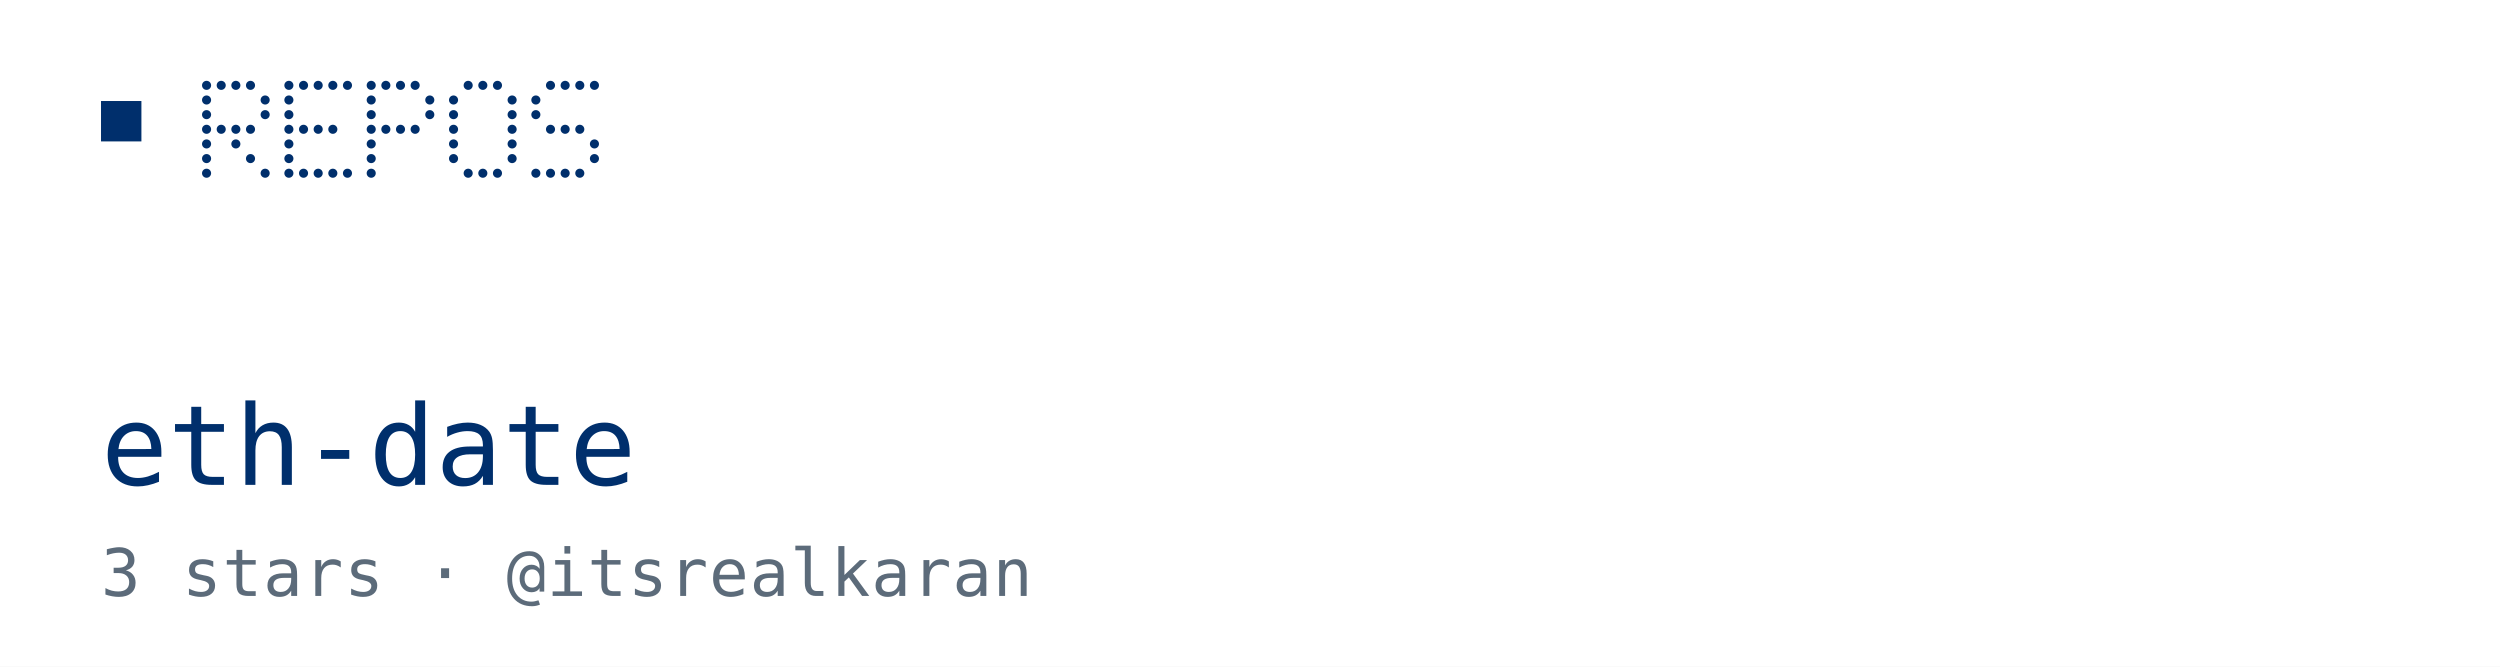
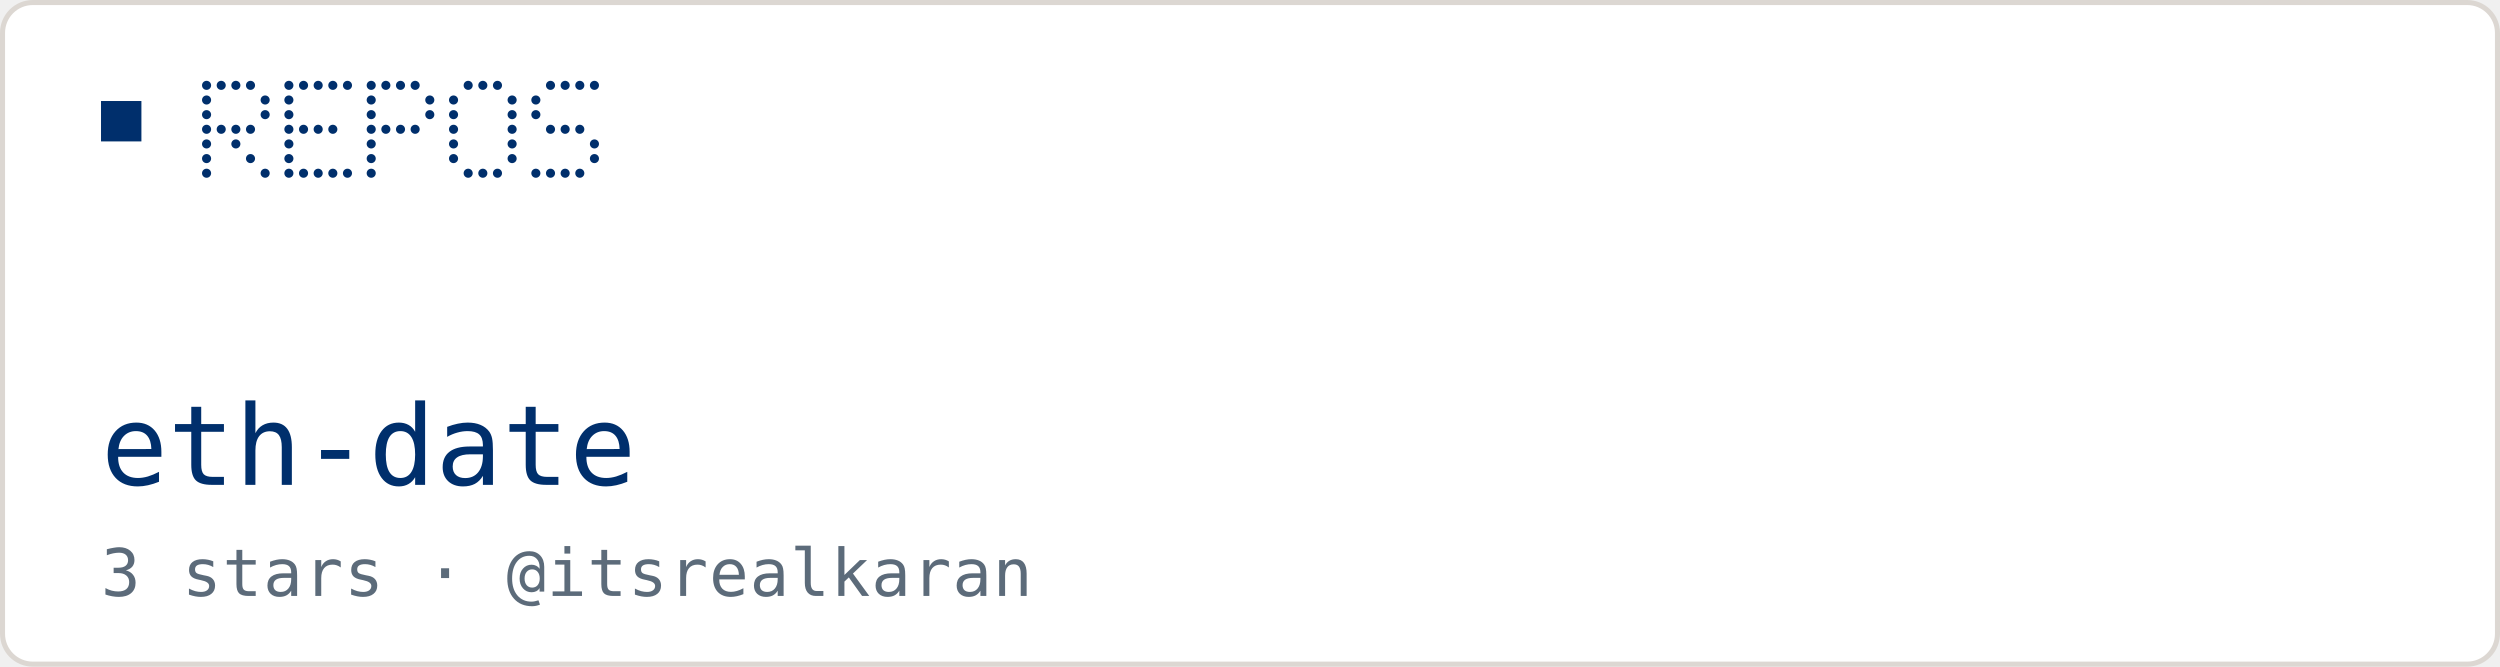
<svg xmlns="http://www.w3.org/2000/svg" width="495" height="132" viewBox="0 0 495 132" role="img">
-   <rect width="495" height="132" fill="#FFFFFF" />
+   <rect x="0.5" y="0.5" width="494" height="131" rx="6" fill="#FFFFFF" stroke="#DCD7D2" stroke-width="1" />
  <rect x="20" y="20" width="8" height="8" fill="#002F6C" />
  <circle cx="40.9" cy="16.9" r="0.90" fill="#002F6C" />
  <circle cx="43.8" cy="16.9" r="0.90" fill="#002F6C" />
  <circle cx="46.7" cy="16.9" r="0.90" fill="#002F6C" />
  <circle cx="49.6" cy="16.9" r="0.90" fill="#002F6C" />
  <circle cx="40.9" cy="19.8" r="0.90" fill="#002F6C" />
  <circle cx="52.5" cy="19.8" r="0.90" fill="#002F6C" />
  <circle cx="40.9" cy="22.7" r="0.90" fill="#002F6C" />
  <circle cx="52.5" cy="22.7" r="0.90" fill="#002F6C" />
  <circle cx="40.9" cy="25.6" r="0.90" fill="#002F6C" />
  <circle cx="43.8" cy="25.6" r="0.90" fill="#002F6C" />
  <circle cx="46.7" cy="25.6" r="0.90" fill="#002F6C" />
  <circle cx="49.6" cy="25.6" r="0.90" fill="#002F6C" />
  <circle cx="40.9" cy="28.5" r="0.90" fill="#002F6C" />
  <circle cx="46.7" cy="28.5" r="0.90" fill="#002F6C" />
  <circle cx="40.9" cy="31.4" r="0.90" fill="#002F6C" />
  <circle cx="49.6" cy="31.4" r="0.90" fill="#002F6C" />
  <circle cx="40.9" cy="34.3" r="0.90" fill="#002F6C" />
  <circle cx="52.5" cy="34.3" r="0.90" fill="#002F6C" />
  <circle cx="57.2" cy="16.9" r="0.90" fill="#002F6C" />
  <circle cx="60.1" cy="16.9" r="0.90" fill="#002F6C" />
  <circle cx="63.0" cy="16.9" r="0.90" fill="#002F6C" />
  <circle cx="65.9" cy="16.9" r="0.90" fill="#002F6C" />
  <circle cx="68.8" cy="16.9" r="0.90" fill="#002F6C" />
  <circle cx="57.2" cy="19.8" r="0.90" fill="#002F6C" />
  <circle cx="57.2" cy="22.7" r="0.90" fill="#002F6C" />
  <circle cx="57.2" cy="25.6" r="0.90" fill="#002F6C" />
  <circle cx="60.1" cy="25.6" r="0.90" fill="#002F6C" />
  <circle cx="63.0" cy="25.6" r="0.90" fill="#002F6C" />
  <circle cx="65.9" cy="25.6" r="0.90" fill="#002F6C" />
  <circle cx="57.2" cy="28.5" r="0.90" fill="#002F6C" />
  <circle cx="57.2" cy="31.4" r="0.90" fill="#002F6C" />
  <circle cx="57.2" cy="34.3" r="0.90" fill="#002F6C" />
  <circle cx="60.1" cy="34.3" r="0.90" fill="#002F6C" />
  <circle cx="63.0" cy="34.3" r="0.90" fill="#002F6C" />
  <circle cx="65.9" cy="34.3" r="0.90" fill="#002F6C" />
  <circle cx="68.8" cy="34.3" r="0.90" fill="#002F6C" />
  <circle cx="73.5" cy="16.9" r="0.90" fill="#002F6C" />
  <circle cx="76.4" cy="16.9" r="0.90" fill="#002F6C" />
  <circle cx="79.3" cy="16.9" r="0.90" fill="#002F6C" />
  <circle cx="82.2" cy="16.9" r="0.90" fill="#002F6C" />
  <circle cx="73.5" cy="19.8" r="0.90" fill="#002F6C" />
  <circle cx="85.1" cy="19.8" r="0.90" fill="#002F6C" />
  <circle cx="73.5" cy="22.7" r="0.90" fill="#002F6C" />
  <circle cx="85.1" cy="22.7" r="0.90" fill="#002F6C" />
  <circle cx="73.5" cy="25.6" r="0.90" fill="#002F6C" />
  <circle cx="76.4" cy="25.6" r="0.90" fill="#002F6C" />
  <circle cx="79.3" cy="25.6" r="0.90" fill="#002F6C" />
  <circle cx="82.2" cy="25.6" r="0.90" fill="#002F6C" />
  <circle cx="73.5" cy="28.5" r="0.90" fill="#002F6C" />
  <circle cx="73.5" cy="31.4" r="0.90" fill="#002F6C" />
  <circle cx="73.5" cy="34.3" r="0.90" fill="#002F6C" />
  <circle cx="92.7" cy="16.9" r="0.90" fill="#002F6C" />
  <circle cx="95.6" cy="16.9" r="0.90" fill="#002F6C" />
  <circle cx="98.5" cy="16.9" r="0.90" fill="#002F6C" />
  <circle cx="89.8" cy="19.8" r="0.90" fill="#002F6C" />
  <circle cx="101.4" cy="19.8" r="0.90" fill="#002F6C" />
  <circle cx="89.8" cy="22.7" r="0.90" fill="#002F6C" />
  <circle cx="101.4" cy="22.7" r="0.90" fill="#002F6C" />
  <circle cx="89.8" cy="25.6" r="0.90" fill="#002F6C" />
  <circle cx="101.4" cy="25.6" r="0.90" fill="#002F6C" />
  <circle cx="89.8" cy="28.5" r="0.90" fill="#002F6C" />
  <circle cx="101.4" cy="28.5" r="0.90" fill="#002F6C" />
  <circle cx="89.8" cy="31.4" r="0.90" fill="#002F6C" />
  <circle cx="101.4" cy="31.4" r="0.90" fill="#002F6C" />
  <circle cx="92.7" cy="34.3" r="0.90" fill="#002F6C" />
  <circle cx="95.6" cy="34.3" r="0.90" fill="#002F6C" />
  <circle cx="98.5" cy="34.3" r="0.90" fill="#002F6C" />
  <circle cx="109.0" cy="16.9" r="0.90" fill="#002F6C" />
  <circle cx="111.9" cy="16.9" r="0.90" fill="#002F6C" />
  <circle cx="114.8" cy="16.9" r="0.90" fill="#002F6C" />
  <circle cx="117.7" cy="16.9" r="0.90" fill="#002F6C" />
  <circle cx="106.1" cy="19.8" r="0.90" fill="#002F6C" />
  <circle cx="106.1" cy="22.7" r="0.90" fill="#002F6C" />
  <circle cx="109.0" cy="25.6" r="0.90" fill="#002F6C" />
  <circle cx="111.9" cy="25.6" r="0.90" fill="#002F6C" />
  <circle cx="114.8" cy="25.6" r="0.90" fill="#002F6C" />
  <circle cx="117.7" cy="28.5" r="0.90" fill="#002F6C" />
  <circle cx="117.7" cy="31.4" r="0.90" fill="#002F6C" />
  <circle cx="106.1" cy="34.3" r="0.90" fill="#002F6C" />
  <circle cx="109.0" cy="34.3" r="0.90" fill="#002F6C" />
  <circle cx="111.9" cy="34.3" r="0.90" fill="#002F6C" />
  <circle cx="114.8" cy="34.3" r="0.90" fill="#002F6C" />
  <text x="20" y="96" fill="#002F6C" font-family="ui-monospace, Geist Mono, monospace" font-size="22" letter-spacing="0" dominant-baseline="auto">eth-date</text>
  <text x="20" y="118" fill="#5C6B7A" font-family="ui-monospace, Geist Mono, monospace" font-size="13" letter-spacing="0.2" dominant-baseline="auto">3 stars · @itsrealkaran</text>
</svg>
